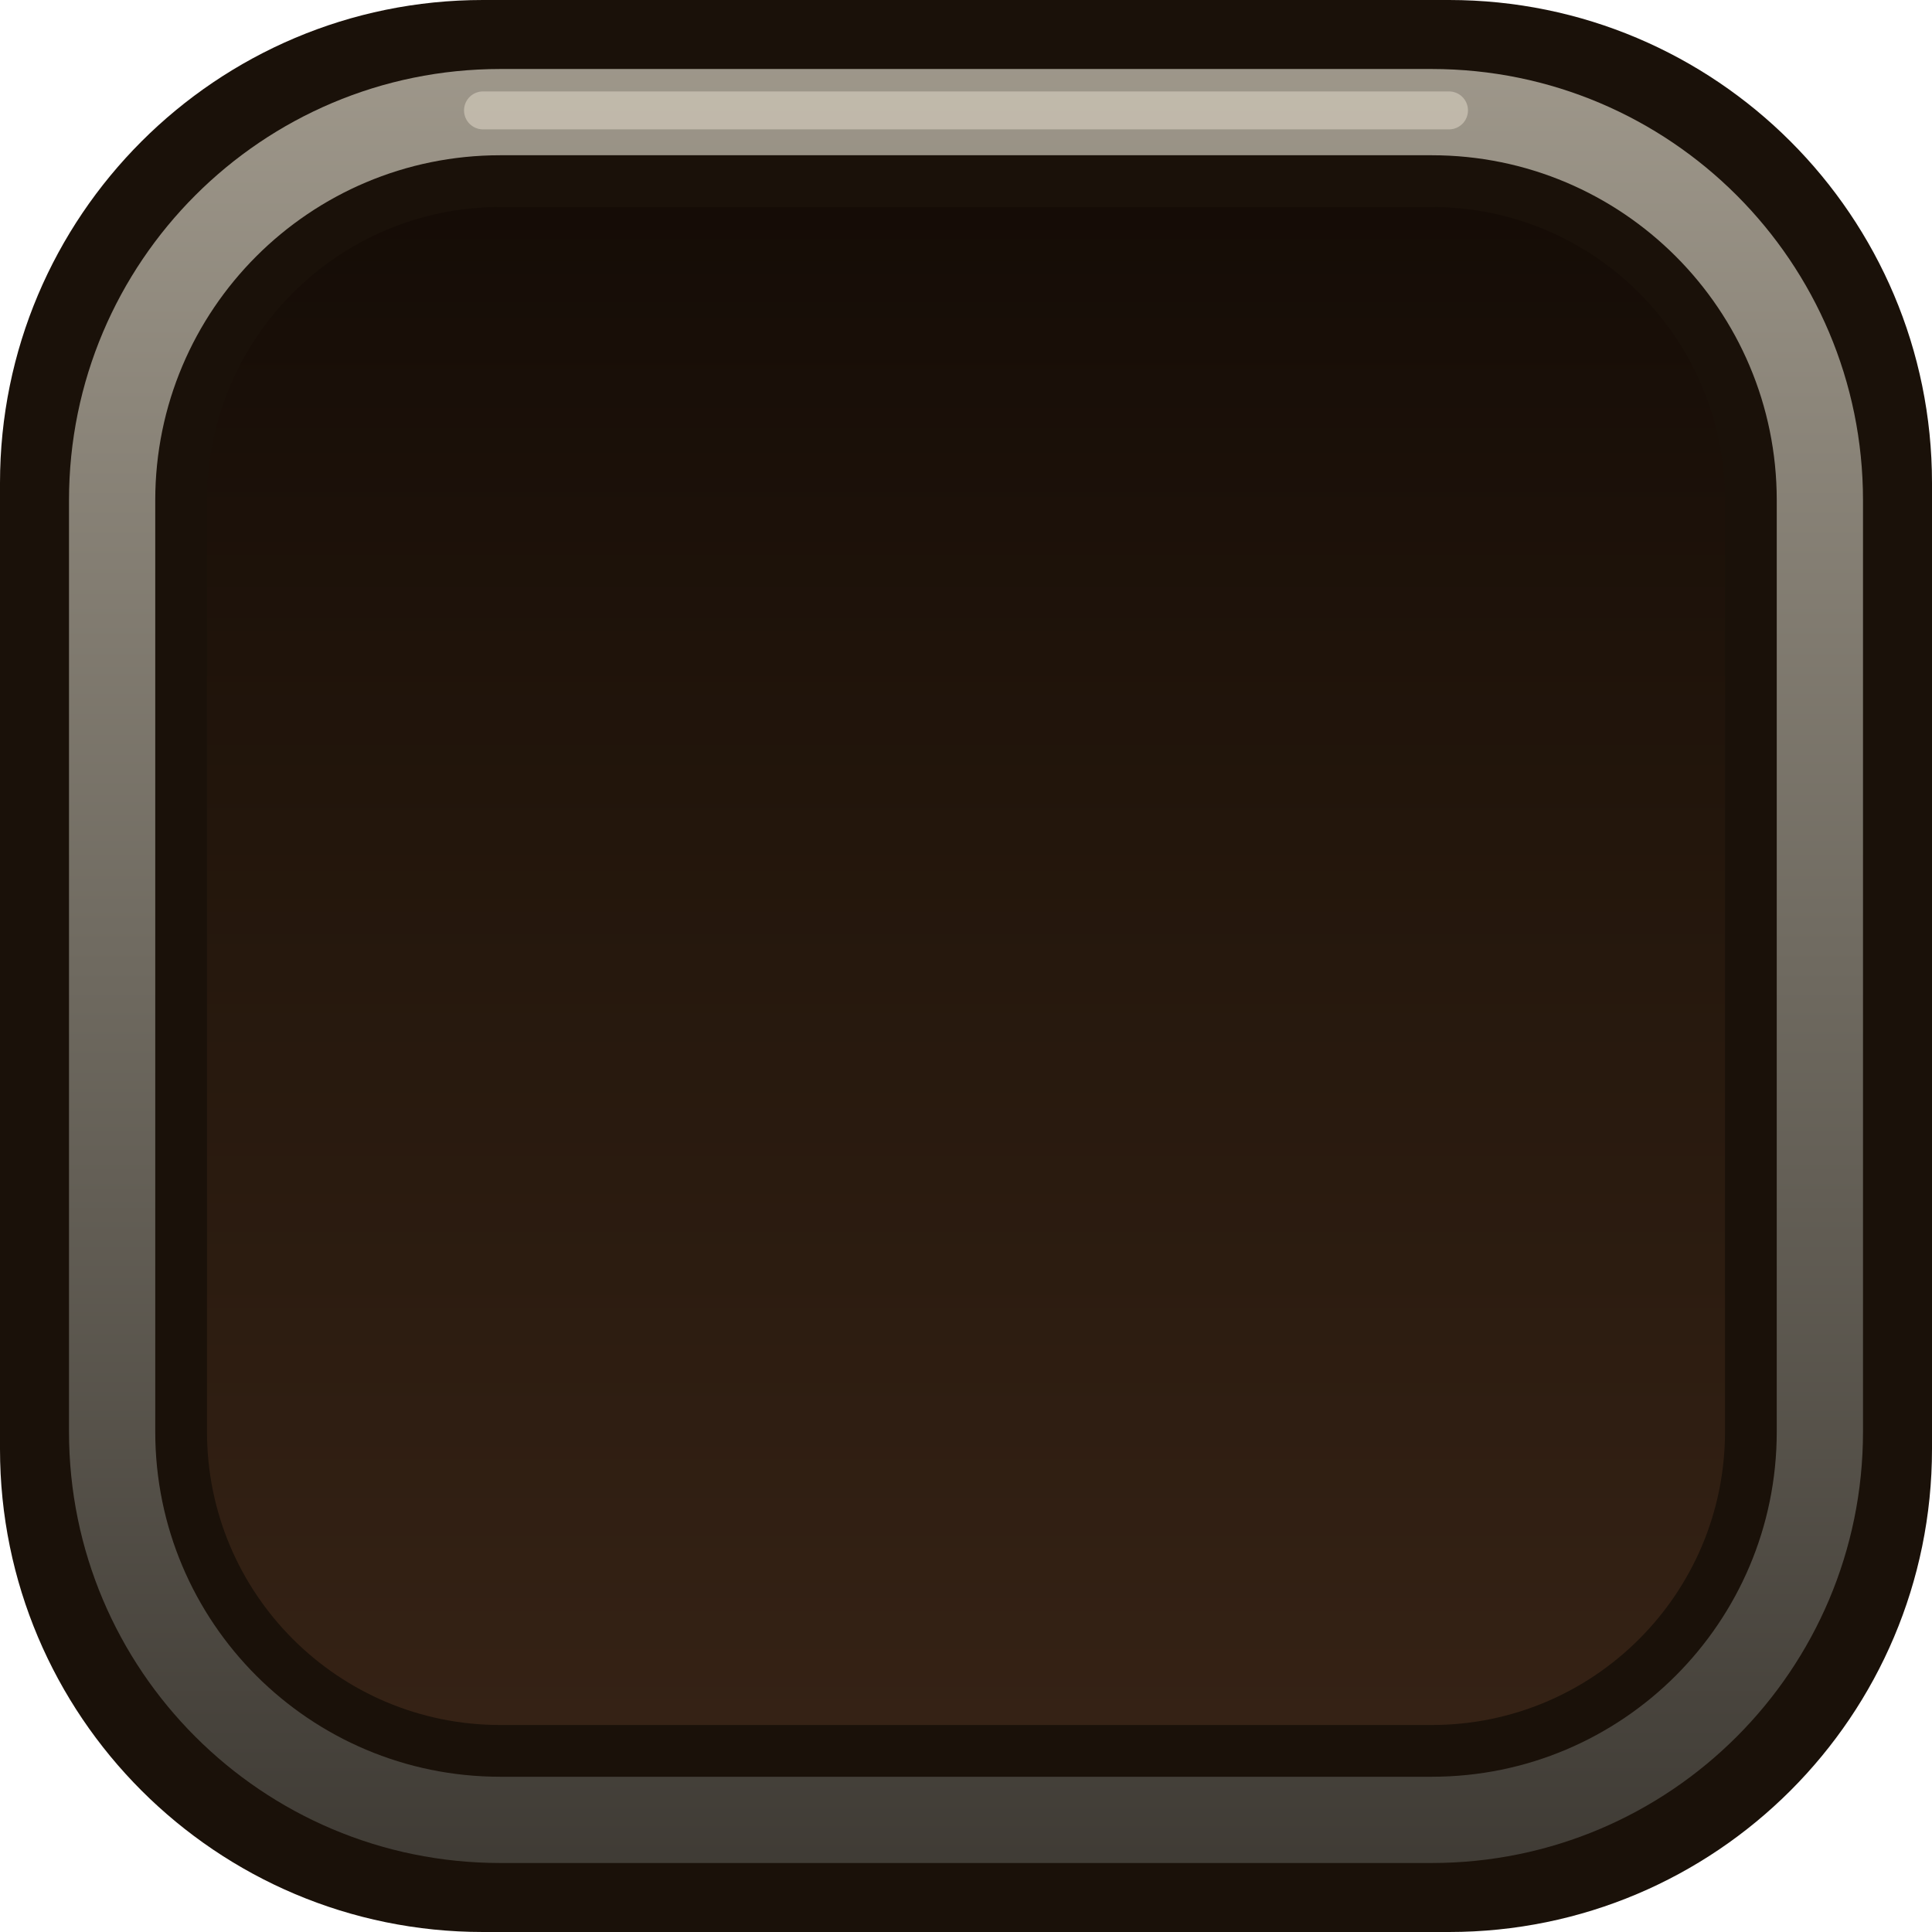
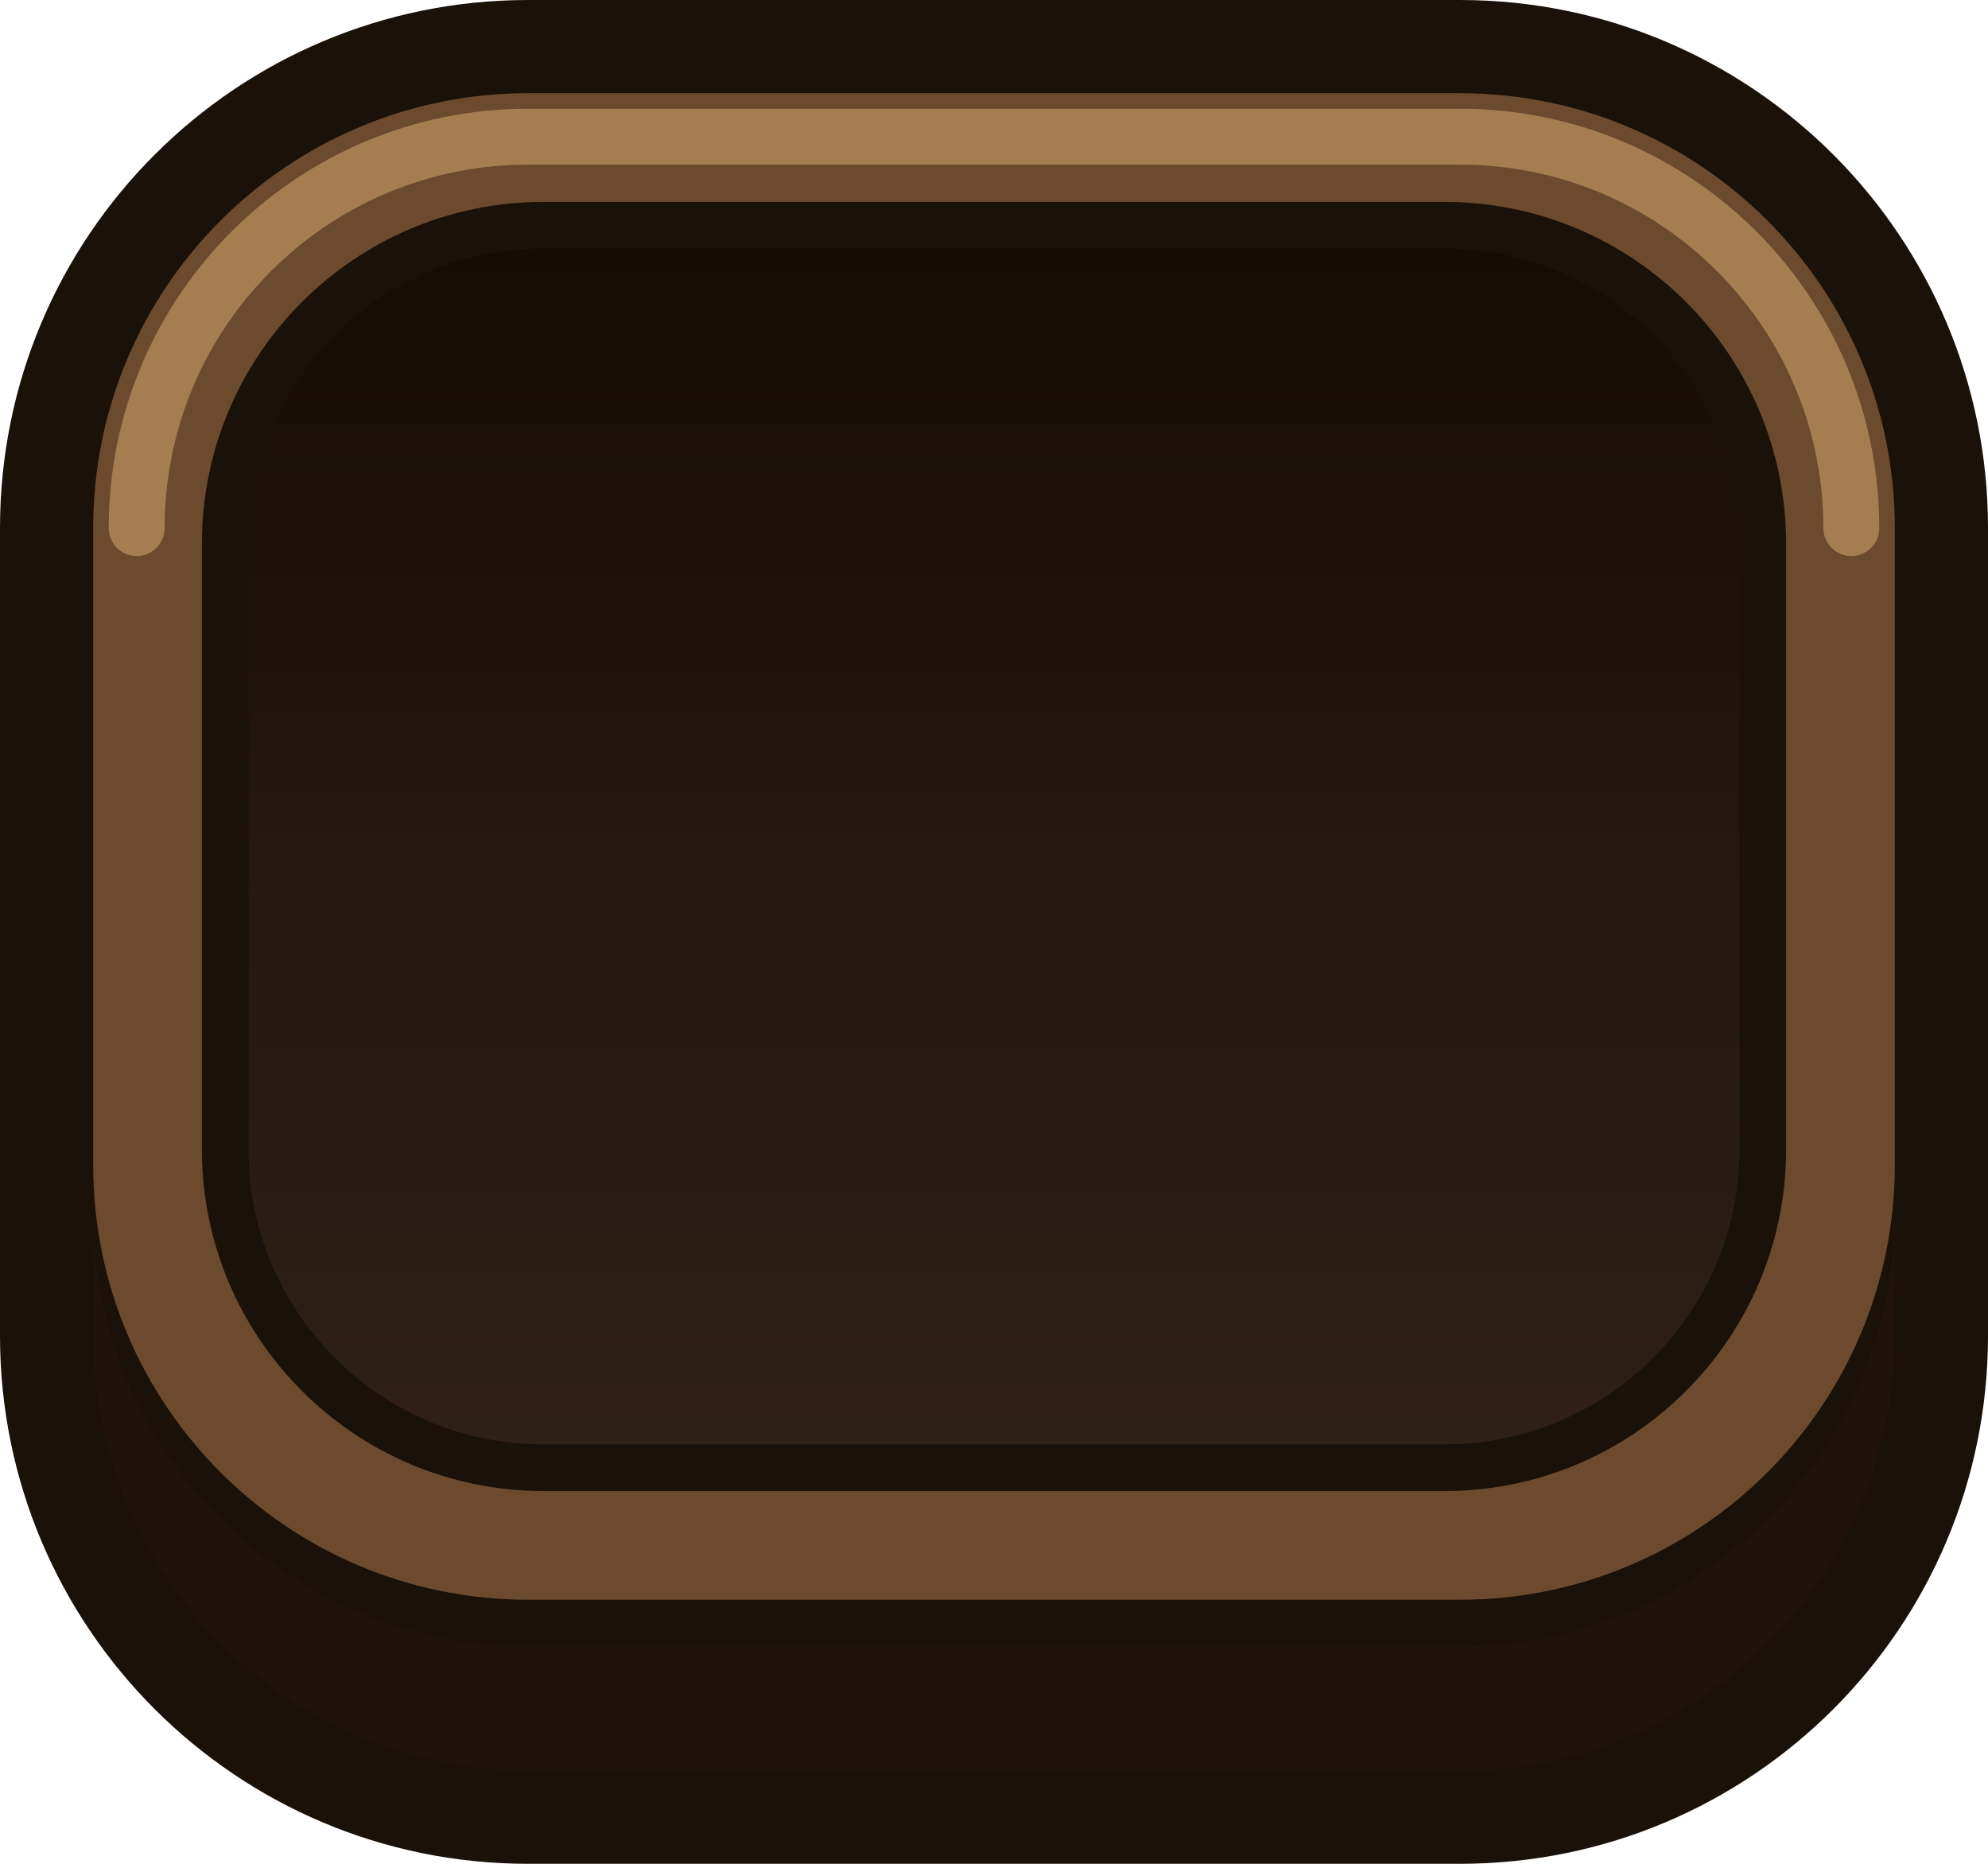
- <svg xmlns="http://www.w3.org/2000/svg" viewBox="0 0 56 56" width="56" height="56">
+ <svg xmlns="http://www.w3.org/2000/svg" viewBox="0 0 64 60" width="64" height="60">
  <defs>
-     <linearGradient id="g1" gradientUnits="userSpaceOnUse" x1="0" y1="0" x2="0" y2="56">
-       <stop offset="0" stop-color="#a19a8d" />
-       <stop offset="0.5" stop-color="#6f6a60" />
-       <stop offset="1" stop-color="#3c3832" />
-     </linearGradient>
-     <linearGradient id="g2" gradientUnits="userSpaceOnUse" x1="0" y1="6" x2="0" y2="50">
+     <linearGradient id="g1" gradientUnits="userSpaceOnUse" x1="0" y1="8" x2="0" y2="47">
      <stop offset="0" stop-color="#150c06" />
-       <stop offset="0.5" stop-color="#26180d" />
-       <stop offset="1" stop-color="#352215" />
+       <stop offset="0.5" stop-color="#241810" />
+       <stop offset="1" stop-color="#302015" />
    </linearGradient>
  </defs>
-   <path d="M14.0 0.0h28.0a14 14 0 0 1 14 14v28.0a14 14 0 0 1 -14 14h-28.0a14 14 0 0 1 -14 -14v-28.0a14 14 0 0 1 14 -14z" fill="#1a1109" />
-   <path d="M14.5 2.0h27.0a12.5 12.5 0 0 1 12.5 12.5v27.0a12.5 12.5 0 0 1 -12.5 12.5h-27.0a12.5 12.5 0 0 1 -12.5 -12.5v-27.0a12.5 12.5 0 0 1 12.5 -12.5z" fill="url(#g1)" />
-   <path d="M14.5 4.5h27.0a10 10 0 0 1 10 10v27.0a10 10 0 0 1 -10 10h-27.0a10 10 0 0 1 -10 -10v-27.0a10 10 0 0 1 10 -10z" fill="#1a1109" />
-   <path d="M14.5 6.0h27.0a8.5 8.5 0 0 1 8.5 8.5v27.0a8.5 8.5 0 0 1 -8.5 8.5h-27.0a8.5 8.5 0 0 1 -8.5 -8.5v-27.0a8.5 8.5 0 0 1 8.5 -8.5z" fill="url(#g2)" />
-   <path d="M14 3.2H42" fill="none" stroke="#d8d1c1" stroke-width="1.1" stroke-linecap="round" stroke-linejoin="round" stroke-opacity="0.6" />
+   <path d="M17.0 0.0h30.0a17 17 0 0 1 17 17v26.0a17 17 0 0 1 -17 17h-30.0a17 17 0 0 1 -17 -17v-26.0a17 17 0 0 1 17 -17z" fill="#1a1109" />
+   <path d="M17.0 3.0h30.0a14 14 0 0 1 14 14v26.0a14 14 0 0 1 -14 14h-30.0a14 14 0 0 1 -14 -14v-26.0a14 14 0 0 1 14 -14z" fill="#1f130a" />
+   <path d="M17.0 3.0h30.0a14 14 0 0 1 14 14v22.0a14 14 0 0 1 -14 14h-30.0a14 14 0 0 1 -14 -14v-22.0a14 14 0 0 1 14 -14z" fill="#1a1109" />
+   <path d="M17.0 3.0h30.0a14 14 0 0 1 14 14v20.5a14 14 0 0 1 -14 14h-30.0a14 14 0 0 1 -14 -14v-20.5a14 14 0 0 1 14 -14z" fill="#6b4a2e" />
+   <path d="M4.4 17A12.6 12.6 0 0 1 17 4.4H47A12.6 12.6 0 0 1 59.6 17" fill="none" stroke="#b58a5a" stroke-width="1.8" stroke-linecap="round" stroke-linejoin="round" stroke-opacity="0.8" />
+   <path d="M17.5 6.5h29.0a11 11 0 0 1 11 11v19.5a11 11 0 0 1 -11 11h-29.0a11 11 0 0 1 -11 -11v-19.5a11 11 0 0 1 11 -11z" fill="#1a1109" />
+   <path d="M17.5 8.0h29.0a9.5 9.5 0 0 1 9.5 9.5v19.5a9.5 9.5 0 0 1 -9.5 9.5h-29.0a9.5 9.5 0 0 1 -9.5 -9.5v-19.5a9.5 9.5 0 0 1 9.5 -9.5z" fill="url(#g1)" />
</svg>
